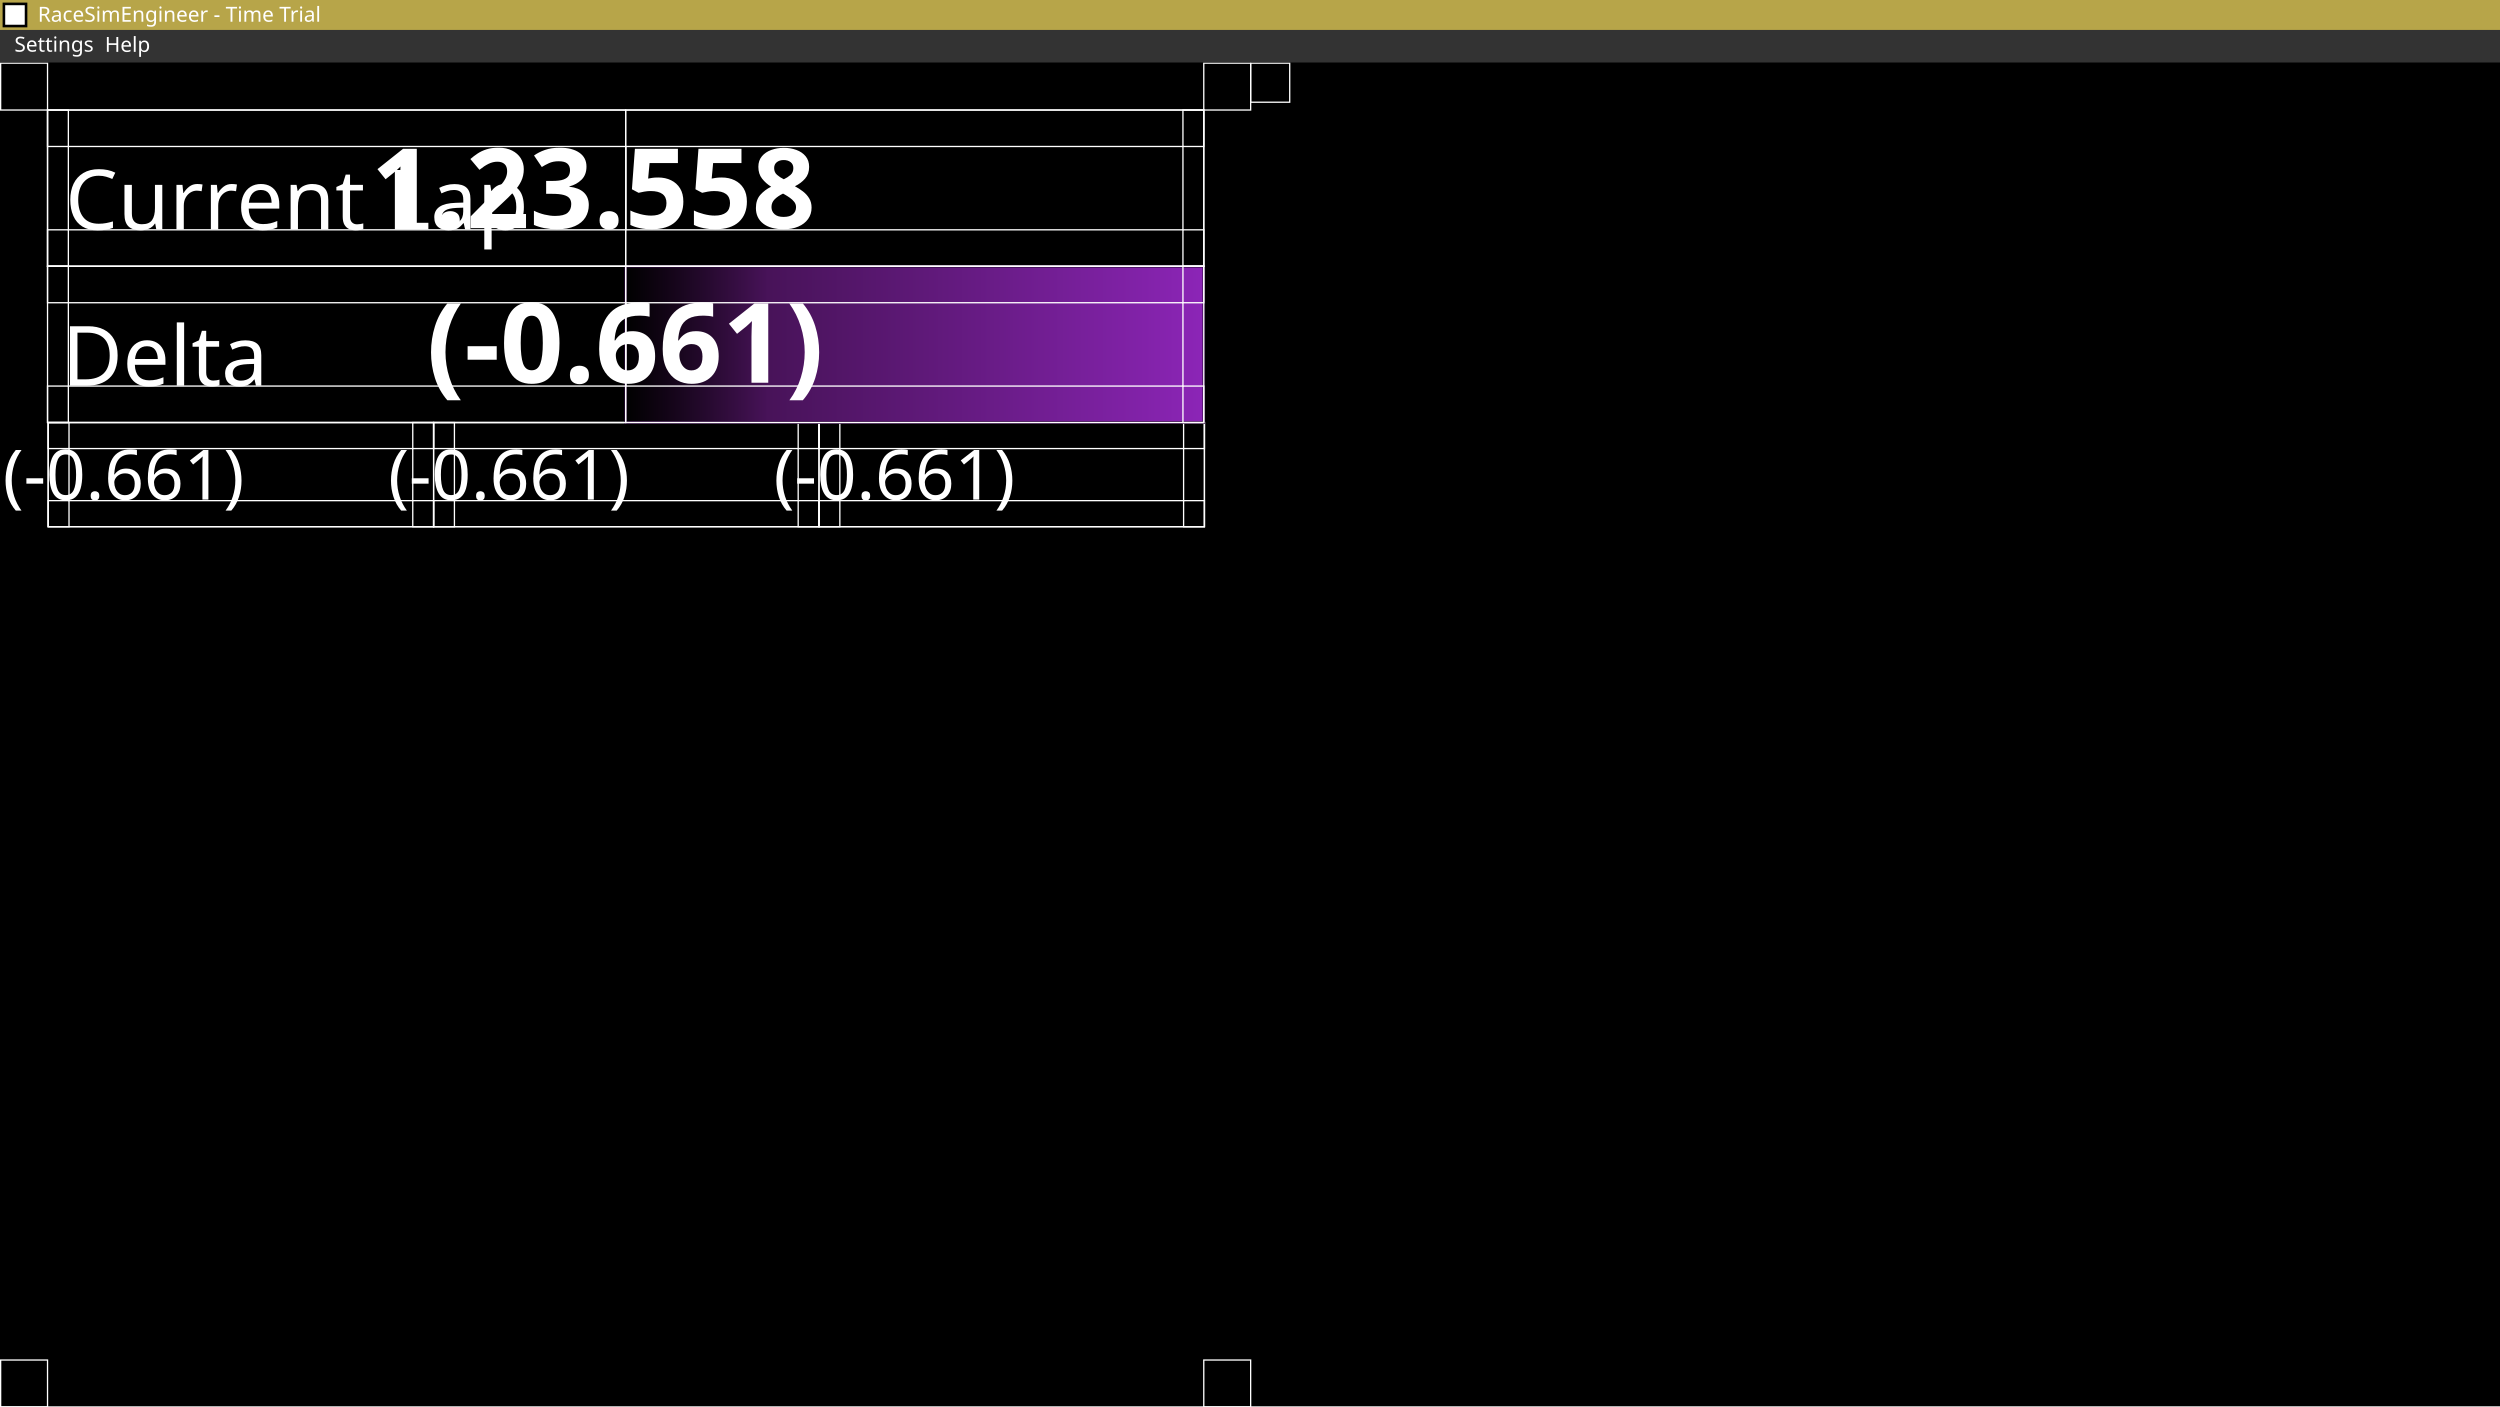
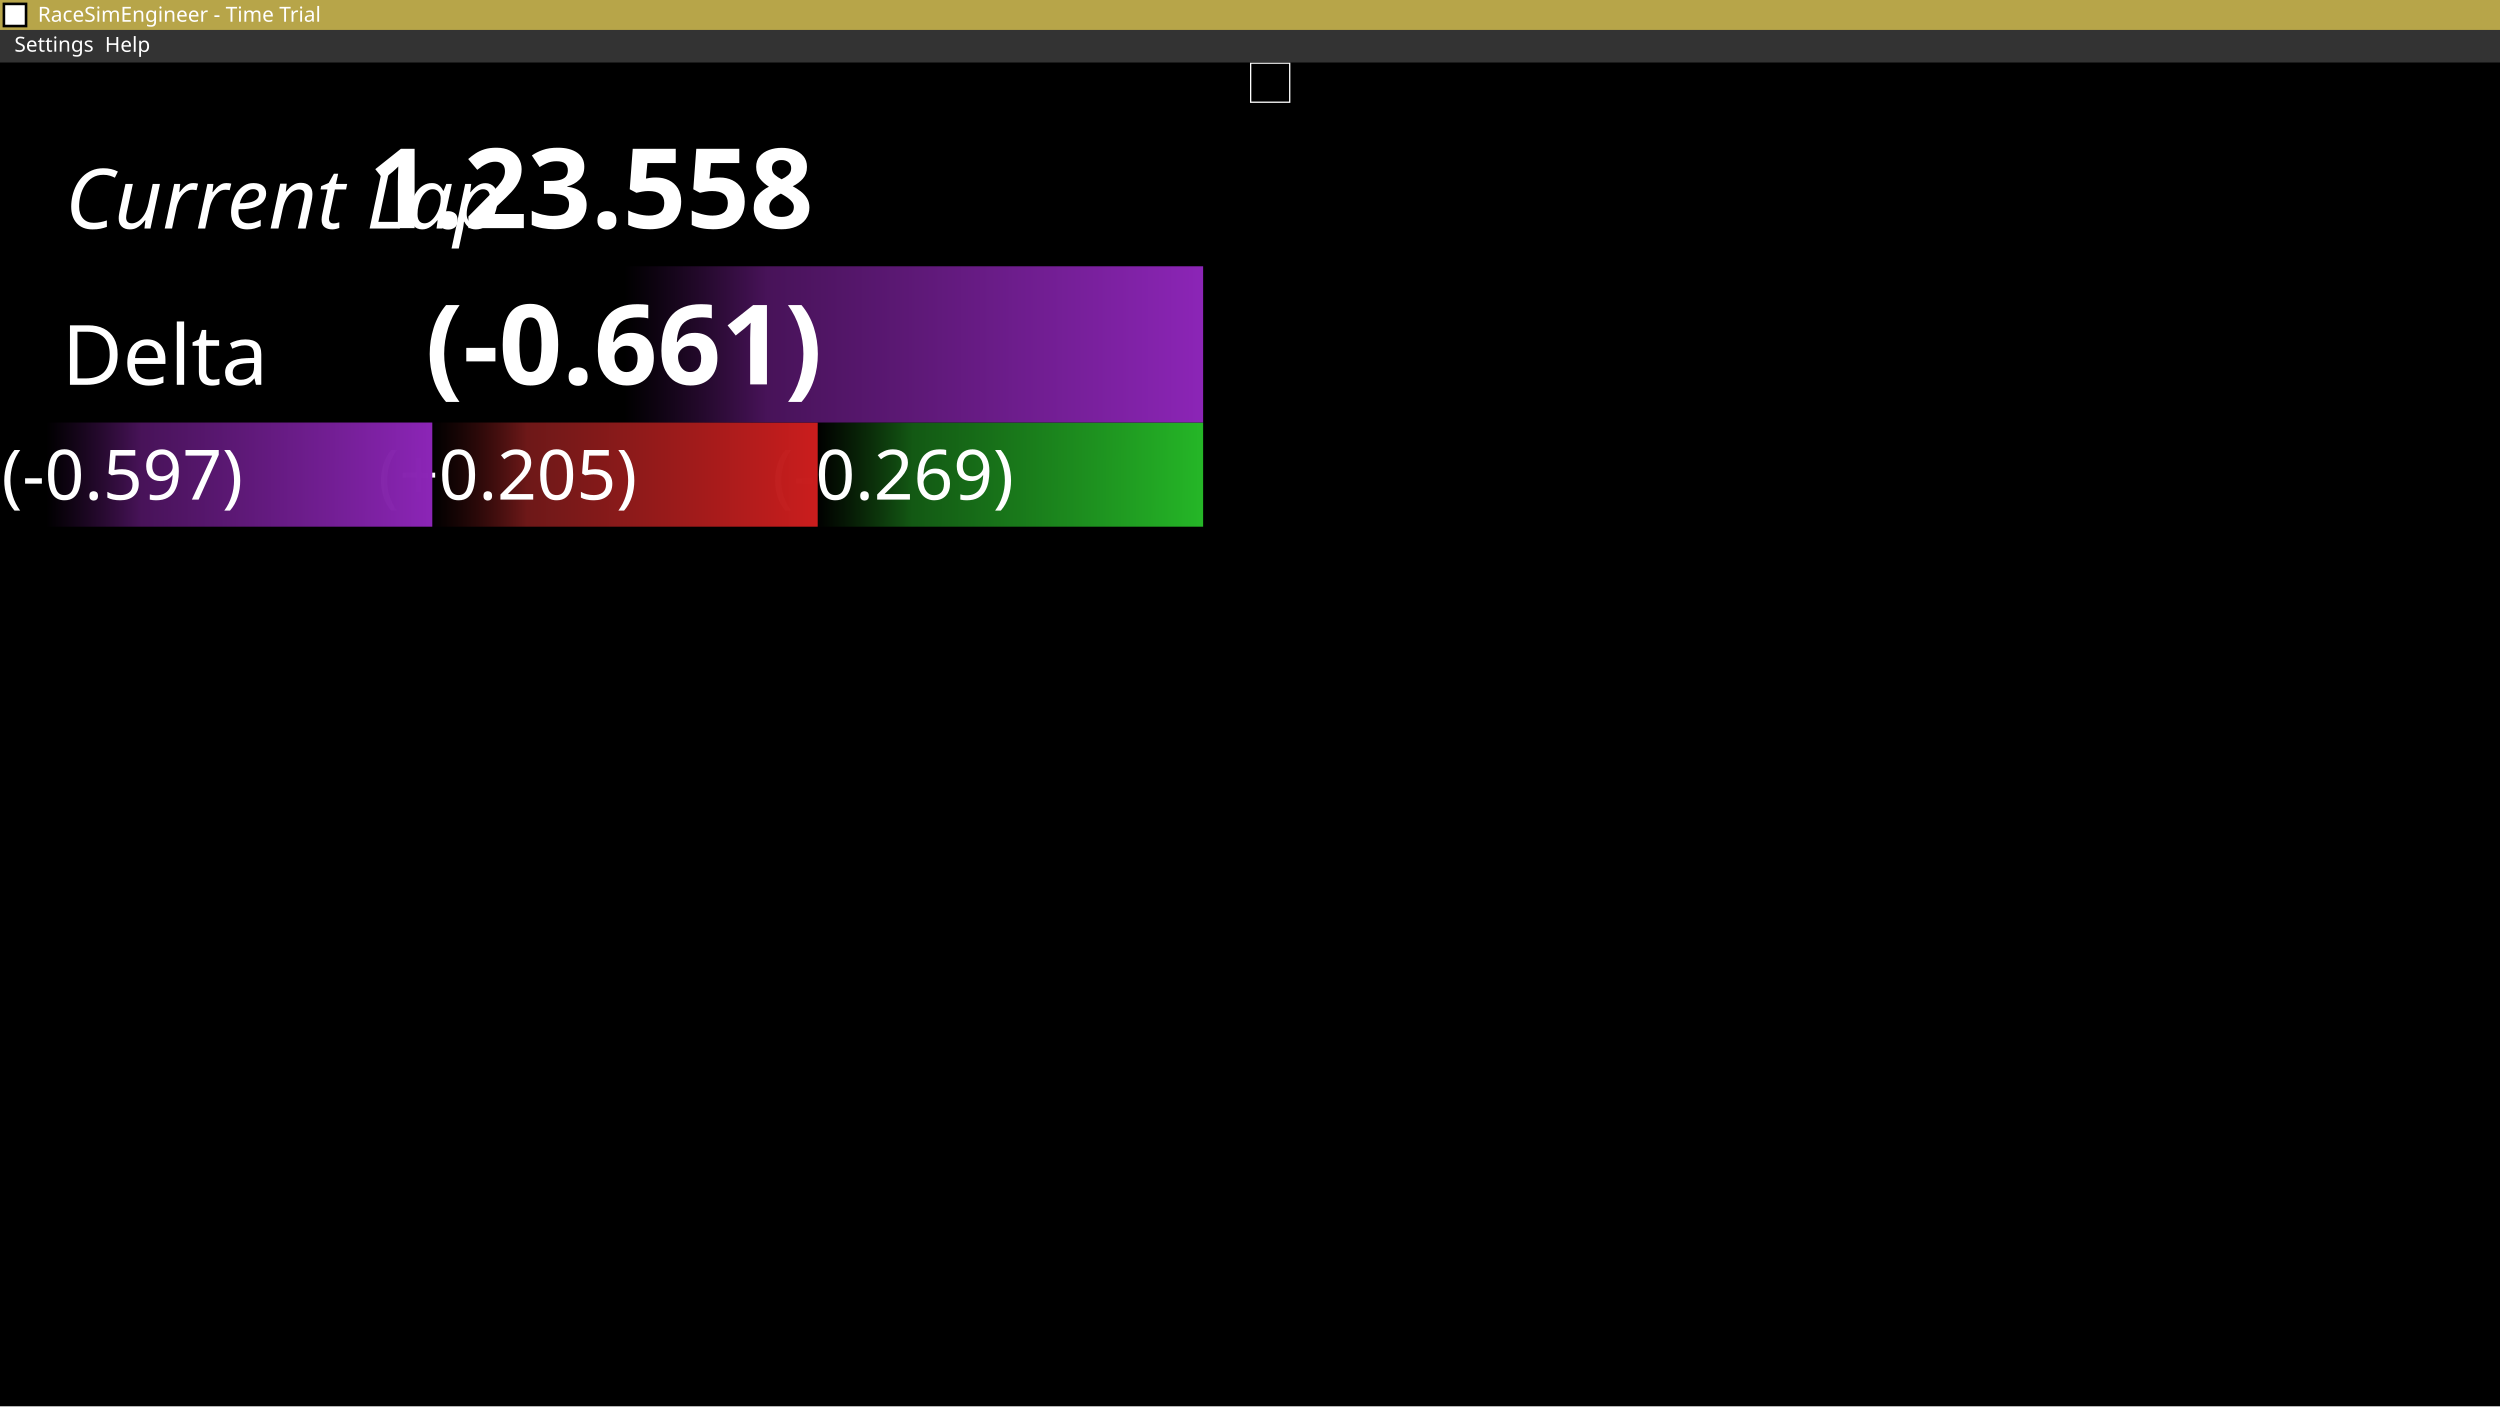
<svg xmlns="http://www.w3.org/2000/svg" xmlns:xlink="http://www.w3.org/1999/xlink" width="1920" height="1080" viewBox="0 0 1920 1080" version="1.1" id="svg1">
  <defs id="defs1">
+     <linearGradient id="linearGradient21">
+       <stop style="stop-color:#500f0f;stop-opacity:0;" offset="0" id="stop14" />
+       <stop style="stop-color:#7a1b1b;stop-opacity:0.896;" offset="0.246" id="stop20" />
+       <stop style="stop-color:#cb1d1d;stop-opacity:1;" offset="1" id="stop21" />
+     </linearGradient>
    <linearGradient id="linearGradient12">
      <stop style="stop-color:#15500f;stop-opacity:0;" offset="0" id="stop17" />
      <stop style="stop-color:#156316;stop-opacity:0.896;" offset="0.246" id="stop18" />
      <stop style="stop-color:#25b727;stop-opacity:1;" offset="1" id="stop19" />
    </linearGradient>
    <linearGradient id="linearGradient12-1">
      <stop style="stop-color:#420f50;stop-opacity:0;" offset="0" id="stop15" />
      <stop style="stop-color:#501563;stop-opacity:0.896;" offset="0.246" id="stop16" />
      <stop style="stop-color:#8c25b7;stop-opacity:1;" offset="1" id="stop13" />
    </linearGradient>
-     <linearGradient xlink:href="#linearGradient12-1" id="linearGradient13" x1="36" y1="144.5" x2="481" y2="144.5" gradientUnits="userSpaceOnUse" />
-     <linearGradient xlink:href="#linearGradient12-1" id="linearGradient17" gradientUnits="userSpaceOnUse" x1="36" y1="144.5" x2="481" y2="144.5" />
-     <linearGradient xlink:href="#linearGradient12-1" id="linearGradient27" gradientUnits="userSpaceOnUse" x1="36" y1="144.5" x2="481" y2="144.5" />
-     <linearGradient xlink:href="#linearGradient12-1" id="linearGradient33" gradientUnits="userSpaceOnUse" x1="36" y1="144.5" x2="481" y2="144.5" />
+     <linearGradient xlink:href="#linearGradient12-1" id="linearGradient13" x1="36" y1="144.5" x2="481" y2="144.5" gradientUnits="userSpaceOnUse" gradientTransform="translate(-0.5)" />
+     <linearGradient xlink:href="#linearGradient12-1" id="linearGradient17" gradientUnits="userSpaceOnUse" x1="36" y1="144.5" x2="333" y2="145.5" gradientTransform="translate(-0.999998)" />
+     <linearGradient xlink:href="#linearGradient21" id="linearGradient8" gradientUnits="userSpaceOnUse" gradientTransform="translate(-0.999998)" x1="36" y1="144.5" x2="333" y2="144.5" />
+     <linearGradient xlink:href="#linearGradient12" id="linearGradient14" gradientUnits="userSpaceOnUse" gradientTransform="translate(-0.999998)" x1="36" y1="144.5" x2="333" y2="146.5" />
  </defs>
  <g id="layer1">
    <g id="layer3">
      <rect style="fill:#000000;stroke-width:1.022" id="rect1-6" width="960" height="1080" x="960" y="0" />
      <rect style="fill:#000000;fill-opacity:0;stroke:#ffffff;stroke-width:1;stroke-dasharray:none;stroke-opacity:1;paint-order:stroke markers fill" id="rect5-0-6" width="30" height="30" x="960.5" y="48.5" />
    </g>
    <g id="layer2">
      <rect style="display:inline;fill:#000000;stroke:none;stroke-width:1.022" id="ScreenLeftHalf" width="960" height="1080" x="0" y="0" />
      <g id="layer7-0" transform="translate(2.000001)">
        <g id="g17" transform="translate(0,240)">
-           <g id="g33" transform="translate(590.5)">
-             <rect style="display:none;fill:url(#linearGradient33);stroke:#2d083d;stroke-width:2;stroke-dasharray:none;stroke-opacity:1" id="rect27" width="296" height="80" x="36.5" y="84.5" />
-             <rect style="display:inline;fill:#000000;fill-opacity:0;stroke:#ffffff;stroke-width:1;stroke-dasharray:none;stroke-opacity:1;paint-order:stroke markers fill" id="rect28" width="16" height="20" x="316.5" y="144.5" />
-             <rect style="display:inline;fill:#000000;fill-opacity:0;stroke:#ffffff;stroke-width:1;stroke-dasharray:none;stroke-opacity:1;paint-order:stroke markers fill" id="rect29" width="16" height="20" x="36.5" y="144.5" />
-             <rect style="display:inline;fill:#000000;fill-opacity:0;stroke:#ffffff;stroke-width:1;stroke-dasharray:none;stroke-opacity:1;paint-order:stroke markers fill" id="rect30" width="16" height="20" x="316.5" y="84.5" />
-             <rect style="display:inline;fill:#000000;fill-opacity:0;stroke:#ffffff;stroke-width:1;stroke-dasharray:none;stroke-opacity:1;paint-order:stroke markers fill" id="rect31" width="16" height="20" x="36.5" y="84.5" />
-             <rect style="display:inline;fill:#000000;fill-opacity:0;stroke:#ffffff;stroke-width:1;stroke-dasharray:none;stroke-opacity:1;paint-order:stroke markers fill" id="rect32" width="264" height="40" x="52.5" y="104.5" />
-             <rect style="display:inline;fill:none;stroke:#ffffff;stroke-width:1;stroke-dasharray:none;stroke-opacity:1" id="rect33" width="296" height="80" x="36.5" y="84.5" />
-             <text xml:space="preserve" style="font-style:normal;font-variant:normal;font-weight:normal;font-stretch:normal;font-size:53.333px;font-family:'Segoe UI';-inkscape-font-specification:'Segoe UI';fill:#ffffff;fill-opacity:1;stroke:#000000;stroke-width:2;stroke-dasharray:none;stroke-opacity:1" x="184.5" y="143.7" id="text33">
-               <tspan id="tspan33" x="184.5" y="143.7" style="font-style:normal;font-variant:normal;font-weight:normal;font-stretch:normal;font-size:53.333px;font-family:Manrope;-inkscape-font-specification:Manrope;text-align:center;text-anchor:middle;fill:#ffffff;fill-opacity:1;stroke:none">(-0.661)</tspan>
+           <g id="g14" transform="translate(590.5)">
+             <rect style="display:inline;fill:url(#linearGradient14);stroke:#2d083d;stroke-width:0;stroke-dasharray:none;stroke-opacity:1" id="CurrentLapSector3DeltaBackgroundGreenIncomplete" width="296" height="80" x="35.5" y="84.5" />
+             <rect style="display:inline;fill:#000000;fill-opacity:0;stroke:#ffffff;stroke-width:0;stroke-dasharray:none;stroke-opacity:1;paint-order:stroke markers fill" id="CurrentLapSector3DeltaBottomRightBorder" width="16" height="20" x="315.5" y="144.5" />
+             <rect style="display:inline;fill:#000000;fill-opacity:0;stroke:#ffffff;stroke-width:0;stroke-dasharray:none;stroke-opacity:1;paint-order:stroke markers fill" id="CurrentLapSector3DeltaBottomLeftBorder" width="16" height="20" x="35.5" y="144.5" />
+             <rect style="display:inline;fill:#000000;fill-opacity:0;stroke:#ffffff;stroke-width:0;stroke-dasharray:none;stroke-opacity:1;paint-order:stroke markers fill" id="CurrentLapSector3DeltaTopRightBorder" width="16" height="20" x="315.5" y="84.5" />
+             <rect style="display:inline;fill:#000000;fill-opacity:0;stroke:#ffffff;stroke-width:0;stroke-dasharray:none;stroke-opacity:1;paint-order:stroke markers fill" id="CurrentLapSector3DeltaTopLeftBorder" width="16" height="20" x="35.5" y="84.5" />
+             <rect style="display:inline;fill:#000000;fill-opacity:0;stroke:#ffffff;stroke-width:0;stroke-dasharray:none;stroke-opacity:1;paint-order:stroke markers fill" id="CurrentLapSector3DeltaTextFrame" width="264" height="40" x="51.5" y="104.5" />
+             <rect style="display:inline;fill:none;stroke:#ffffff;stroke-width:0;stroke-dasharray:none;stroke-opacity:1" id="CurrentLapSector3DeltaTableCell" width="296" height="80" x="35.5" y="84.5" />
+             <text xml:space="preserve" style="font-style:normal;font-variant:normal;font-weight:normal;font-stretch:normal;font-size:53.333px;font-family:'Segoe UI';-inkscape-font-specification:'Segoe UI';fill:#ffffff;fill-opacity:1;stroke:#000000;stroke-width:2;stroke-dasharray:none;stroke-opacity:1" x="183.5" y="143.7" id="text14">
+               <tspan id="tspan14" x="183.5" y="143.7" style="font-style:normal;font-variant:normal;font-weight:normal;font-stretch:normal;font-size:53.333px;font-family:Manrope;-inkscape-font-specification:Manrope;text-align:center;text-anchor:middle;fill:#ffffff;fill-opacity:1;stroke:none">(-0.269)</tspan>
            </text>
          </g>
-           <g id="g20" transform="translate(294.5)">
-             <rect style="display:none;fill:url(#linearGradient27);stroke:#2d083d;stroke-width:2;stroke-dasharray:none;stroke-opacity:1" id="rect14" width="296" height="80" x="36.5" y="84.5" />
-             <rect style="display:inline;fill:#000000;fill-opacity:0;stroke:#ffffff;stroke-width:1;stroke-dasharray:none;stroke-opacity:1;paint-order:stroke markers fill" id="rect15" width="16" height="20" x="316.5" y="144.5" />
-             <rect style="display:inline;fill:#000000;fill-opacity:0;stroke:#ffffff;stroke-width:1;stroke-dasharray:none;stroke-opacity:1;paint-order:stroke markers fill" id="rect16" width="16" height="20" x="36.5" y="144.5" />
-             <rect style="display:inline;fill:#000000;fill-opacity:0;stroke:#ffffff;stroke-width:1;stroke-dasharray:none;stroke-opacity:1;paint-order:stroke markers fill" id="rect17" width="16" height="20" x="316.5" y="84.5" />
-             <rect style="display:inline;fill:#000000;fill-opacity:0;stroke:#ffffff;stroke-width:1;stroke-dasharray:none;stroke-opacity:1;paint-order:stroke markers fill" id="rect18" width="16" height="20" x="36.5" y="84.5" />
-             <rect style="display:inline;fill:#000000;fill-opacity:0;stroke:#ffffff;stroke-width:1;stroke-dasharray:none;stroke-opacity:1;paint-order:stroke markers fill" id="rect19" width="264" height="40" x="52.5" y="104.5" />
-             <rect style="display:inline;fill:none;stroke:#ffffff;stroke-width:1;stroke-dasharray:none;stroke-opacity:1" id="rect20" width="296" height="80" x="36.5" y="84.5" />
-             <text xml:space="preserve" style="font-style:normal;font-variant:normal;font-weight:normal;font-stretch:normal;font-size:53.333px;font-family:'Segoe UI';-inkscape-font-specification:'Segoe UI';fill:#ffffff;fill-opacity:1;stroke:#000000;stroke-width:2;stroke-dasharray:none;stroke-opacity:1" x="184.5" y="143.7" id="text20">
-               <tspan id="tspan20" x="184.5" y="143.7" style="font-style:normal;font-variant:normal;font-weight:normal;font-stretch:normal;font-size:53.333px;font-family:Manrope;-inkscape-font-specification:Manrope;text-align:center;text-anchor:middle;fill:#ffffff;fill-opacity:1;stroke:none">(-0.661)</tspan>
+           <g id="g8" transform="translate(294.5)">
+             <rect style="display:inline;fill:url(#linearGradient8);stroke:#2d083d;stroke-width:0;stroke-dasharray:none;stroke-opacity:1" id="CurrentLapSector2DeltaBackgroundRed" width="296" height="80" x="35.5" y="84.5" />
+             <rect style="display:inline;fill:#000000;fill-opacity:0;stroke:#ffffff;stroke-width:0;stroke-dasharray:none;stroke-opacity:1;paint-order:stroke markers fill" id="CurrentLapSector2DeltaBottomRightBorder" width="16" height="20" x="315.5" y="144.5" />
+             <rect style="display:inline;fill:#000000;fill-opacity:0;stroke:#ffffff;stroke-width:0;stroke-dasharray:none;stroke-opacity:1;paint-order:stroke markers fill" id="CurrentLapSector2DeltaBottomLeftBorder" width="16" height="20" x="35.5" y="144.5" />
+             <rect style="display:inline;fill:#000000;fill-opacity:0;stroke:#ffffff;stroke-width:0;stroke-dasharray:none;stroke-opacity:1;paint-order:stroke markers fill" id="CurrentLapSector2DeltaTopRightBorder" width="16" height="20" x="315.5" y="84.5" />
+             <rect style="display:inline;fill:#000000;fill-opacity:0;stroke:#ffffff;stroke-width:0;stroke-dasharray:none;stroke-opacity:1;paint-order:stroke markers fill" id="CurrentLapSector2DeltaTopLeftBorder" width="16" height="20" x="35.5" y="84.5" />
+             <rect style="display:inline;fill:#000000;fill-opacity:0;stroke:#ffffff;stroke-width:0;stroke-dasharray:none;stroke-opacity:1;paint-order:stroke markers fill" id="CurrentLapSector2DeltaTextFrame" width="264" height="40" x="51.5" y="104.5" />
+             <rect style="display:inline;fill:none;stroke:#ffffff;stroke-width:0;stroke-dasharray:none;stroke-opacity:1" id="CurrentLapSector2DeltaTableCell" width="296" height="80" x="35.5" y="84.5" />
+             <text xml:space="preserve" style="font-style:normal;font-variant:normal;font-weight:normal;font-stretch:normal;font-size:53.333px;font-family:'Segoe UI';-inkscape-font-specification:'Segoe UI';fill:#ffffff;fill-opacity:1;stroke:#000000;stroke-width:2;stroke-dasharray:none;stroke-opacity:1" x="183.5" y="143.7" id="text8">
+               <tspan id="tspan8" x="183.5" y="143.7" style="font-style:normal;font-variant:normal;font-weight:normal;font-stretch:normal;font-size:53.333px;font-family:Manrope;-inkscape-font-specification:Manrope;text-align:center;text-anchor:middle;fill:#ffffff;fill-opacity:1;stroke:none">(+0.205)</tspan>
            </text>
          </g>
          <g id="g13" transform="translate(-1.500001)">
-             <rect style="display:none;fill:url(#linearGradient17);stroke:#2d083d;stroke-width:2;stroke-dasharray:none;stroke-opacity:1" id="CurrentLapSector1DeltaBackgroundPurple" width="296" height="80" x="36.5" y="84.5" />
-             <rect style="display:inline;fill:#000000;fill-opacity:0;stroke:#ffffff;stroke-width:1;stroke-dasharray:none;stroke-opacity:1;paint-order:stroke markers fill" id="CurrentLapSector1DeltaBottomRightBorder" width="16" height="20" x="316.5" y="144.5" />
-             <rect style="display:inline;fill:#000000;fill-opacity:0;stroke:#ffffff;stroke-width:1;stroke-dasharray:none;stroke-opacity:1;paint-order:stroke markers fill" id="CurrentLapSector1DeltaBottomLeftBorder" width="16" height="20" x="36.5" y="144.5" />
-             <rect style="display:inline;fill:#000000;fill-opacity:0;stroke:#ffffff;stroke-width:1;stroke-dasharray:none;stroke-opacity:1;paint-order:stroke markers fill" id="CurrentLapSector1DeltaTopRightBorder" width="16" height="20" x="316.5" y="84.5" />
-             <rect style="display:inline;fill:#000000;fill-opacity:0;stroke:#ffffff;stroke-width:1;stroke-dasharray:none;stroke-opacity:1;paint-order:stroke markers fill" id="CurrentLapSector1DeltaTopLeftBorder" width="16" height="20" x="36.5" y="84.5" />
-             <rect style="display:inline;fill:#000000;fill-opacity:0;stroke:#ffffff;stroke-width:1;stroke-dasharray:none;stroke-opacity:1;paint-order:stroke markers fill" id="CurrentLapSector1DeltaTextFrame" width="264" height="40" x="52.5" y="104.5" />
-             <rect style="display:inline;fill:none;stroke:#ffffff;stroke-width:1;stroke-dasharray:none;stroke-opacity:1" id="CurrentLapSector1DeltaTableCell" width="296" height="80" x="36.5" y="84.5" />
-             <text xml:space="preserve" style="font-style:normal;font-variant:normal;font-weight:normal;font-stretch:normal;font-size:53.333px;font-family:'Segoe UI';-inkscape-font-specification:'Segoe UI';fill:#ffffff;fill-opacity:1;stroke:#000000;stroke-width:2;stroke-dasharray:none;stroke-opacity:1" x="184.5" y="143.7" id="CurrentLapSector1DeltaText">
-               <tspan id="tspan7-1" x="184.5" y="143.7" style="font-style:normal;font-variant:normal;font-weight:normal;font-stretch:normal;font-size:53.333px;font-family:Manrope;-inkscape-font-specification:Manrope;text-align:center;text-anchor:middle;fill:#ffffff;fill-opacity:1;stroke:none">(-0.661)</tspan>
+             <rect style="display:inline;fill:url(#linearGradient17);stroke:#2d083d;stroke-width:0;stroke-dasharray:none;stroke-opacity:1" id="CurrentLapSector1DeltaBackgroundPurple" width="296" height="80" x="35.5" y="84.5" />
+             <rect style="display:inline;fill:#000000;fill-opacity:0;stroke:#ffffff;stroke-width:0;stroke-dasharray:none;stroke-opacity:1;paint-order:stroke markers fill" id="CurrentLapSector1DeltaBottomRightBorder" width="16" height="20" x="315.5" y="144.5" />
+             <rect style="display:inline;fill:#000000;fill-opacity:0;stroke:#ffffff;stroke-width:0;stroke-dasharray:none;stroke-opacity:1;paint-order:stroke markers fill" id="CurrentLapSector1DeltaBottomLeftBorder" width="16" height="20" x="35.5" y="144.5" />
+             <rect style="display:inline;fill:#000000;fill-opacity:0;stroke:#ffffff;stroke-width:0;stroke-dasharray:none;stroke-opacity:1;paint-order:stroke markers fill" id="CurrentLapSector1DeltaTopRightBorder" width="16" height="20" x="315.5" y="84.5" />
+             <rect style="display:inline;fill:#000000;fill-opacity:0;stroke:#ffffff;stroke-width:0;stroke-dasharray:none;stroke-opacity:1;paint-order:stroke markers fill" id="CurrentLapSector1DeltaTopLeftBorder" width="16" height="20" x="35.5" y="84.5" />
+             <rect style="display:inline;fill:#000000;fill-opacity:0;stroke:#ffffff;stroke-width:0;stroke-dasharray:none;stroke-opacity:1;paint-order:stroke markers fill" id="CurrentLapSector1DeltaTextFrame" width="264" height="40" x="51.5" y="104.5" />
+             <rect style="display:inline;fill:none;stroke:#ffffff;stroke-width:0;stroke-dasharray:none;stroke-opacity:1" id="CurrentLapSector1DeltaTableCell" width="296" height="80" x="35.5" y="84.5" />
+             <text xml:space="preserve" style="font-style:normal;font-variant:normal;font-weight:normal;font-stretch:normal;font-size:53.333px;font-family:'Segoe UI';-inkscape-font-specification:'Segoe UI';fill:#ffffff;fill-opacity:1;stroke:#000000;stroke-width:2;stroke-dasharray:none;stroke-opacity:1" x="183.5" y="143.7" id="CurrentLapSector1DeltaText">
+               <tspan id="tspan7-1" x="183.5" y="143.7" style="font-style:normal;font-variant:normal;font-weight:normal;font-stretch:normal;font-size:53.333px;font-family:Manrope;-inkscape-font-specification:Manrope;text-align:center;text-anchor:middle;fill:#ffffff;fill-opacity:1;stroke:none">(-0.597)</tspan>
            </text>
          </g>
-           <rect style="display:inline;fill:#000000;fill-opacity:0;stroke:#ffffff;stroke-width:1;stroke-dasharray:none;stroke-opacity:1" id="CurrentLapSectorsTableCell" width="888" height="80" x="35" y="84.5" />
+           <rect style="display:inline;fill:#000000;fill-opacity:0;stroke:#ffffff;stroke-width:0;stroke-dasharray:none;stroke-opacity:1" id="CurrentLapSectorsTableCell" width="888" height="80" x="34" y="84.5" />
        </g>
        <g id="g12" transform="translate(0,120)">
          <g id="g7" transform="translate(442)">
-             <rect style="display:inline;fill:url(#linearGradient13);stroke:#2d083d;stroke-width:2;stroke-dasharray:none;stroke-opacity:1" id="CurrentLapDeltaBackgroundPurple" width="444" height="120" x="36.5" y="84.5" />
-             <rect style="display:inline;fill:#000000;fill-opacity:0;stroke:#ffffff;stroke-width:1;stroke-dasharray:none;stroke-opacity:1;paint-order:stroke markers fill" id="CurrentLapDeltaBottomRightBorder" width="16" height="28" x="464.5" y="176.5" />
-             <rect style="display:inline;fill:#000000;fill-opacity:0;stroke:#ffffff;stroke-width:1;stroke-dasharray:none;stroke-opacity:1;paint-order:stroke markers fill" id="CurrentLapDeltaTopRightBorder" width="16" height="28" x="464.5" y="84.5" />
-             <rect style="display:inline;fill:#e5e5e5;fill-opacity:0;stroke:#ffffff;stroke-width:1;stroke-dasharray:none;stroke-opacity:1;paint-order:stroke markers fill" id="CurrentLapDeltaTextFrame" width="428" height="64" x="36.5" y="112.5" />
-             <rect style="display:inline;fill:none;stroke:#ffffff;stroke-width:1;stroke-dasharray:none;stroke-opacity:1" id="CurrentLapDeltaTableCell" width="444" height="120" x="36.5" y="84.5" />
-             <text xml:space="preserve" style="font-style:normal;font-variant:normal;font-weight:normal;font-stretch:normal;font-size:85.333px;font-family:'Segoe UI';-inkscape-font-specification:'Segoe UI';fill:#ffffff;fill-opacity:1;stroke:#000000;stroke-width:2;stroke-dasharray:none;stroke-opacity:1" x="476.946" y="173.94" id="text7">
-               <tspan id="tspan7" x="476.946" y="173.94" style="font-style:normal;font-variant:normal;font-weight:600;font-stretch:normal;font-size:85.333px;font-family:Manrope;-inkscape-font-specification:'Manrope Semi-Bold';text-align:end;text-anchor:end;fill:#ffffff;fill-opacity:1;stroke:none">(-0.661)</tspan>
+             <rect style="display:inline;fill:url(#linearGradient13);stroke:#2d083d;stroke-width:0;stroke-dasharray:none;stroke-opacity:1" id="CurrentLapDeltaTimeBackgroundPurple" width="444" height="120" x="36" y="84.5" />
+             <rect style="display:inline;fill:#000000;fill-opacity:0;stroke:#ffffff;stroke-width:0;stroke-dasharray:none;stroke-opacity:1;paint-order:stroke markers fill" id="CurrentLapDeltaTimeBottomRightBorder" width="16" height="28" x="464" y="176.5" />
+             <rect style="display:inline;fill:#000000;fill-opacity:0;stroke:#ffffff;stroke-width:0;stroke-dasharray:none;stroke-opacity:1;paint-order:stroke markers fill" id="CurrentLapDeltaTimeTopRightBorder" width="16" height="28" x="464" y="84.5" />
+             <rect style="display:inline;fill:#e5e5e5;fill-opacity:0;stroke:#ffffff;stroke-width:0;stroke-dasharray:none;stroke-opacity:1;paint-order:stroke markers fill" id="CurrentLapDeltaTimeTextFrame" width="428" height="64" x="36" y="112.5" />
+             <rect style="display:inline;fill:none;stroke:#ffffff;stroke-width:0;stroke-dasharray:none;stroke-opacity:1" id="CurrentLapDeltaTimeTableCell" width="444" height="120" x="36" y="84.5" />
+             <text xml:space="preserve" style="font-style:normal;font-variant:normal;font-weight:normal;font-stretch:normal;font-size:85.333px;font-family:'Segoe UI';-inkscape-font-specification:'Segoe UI';fill:#ffffff;fill-opacity:1;stroke:#000000;stroke-width:2;stroke-dasharray:none;stroke-opacity:1" x="475.939" y="175.22" id="text7">
+               <tspan id="tspan7" x="475.939" y="175.22" style="font-style:normal;font-variant:normal;font-weight:600;font-stretch:normal;font-size:85.333px;font-family:Manrope;-inkscape-font-specification:'Manrope Semi-Bold';text-align:end;text-anchor:end;fill:#ffffff;fill-opacity:1;stroke:none">(-0.661)</tspan>
            </text>
          </g>
          <g id="g11" transform="translate(-2)">
-             <rect style="display:inline;fill:#000000;fill-opacity:0;stroke:#ffffff;stroke-width:1;stroke-dasharray:none;stroke-opacity:1;paint-order:stroke markers fill" id="CurrentLapDeltaLabelBottomLeftBorder" width="16" height="28" x="36.5" y="176.5" />
-             <rect style="display:inline;fill:#000000;fill-opacity:0;stroke:#ffffff;stroke-width:1;stroke-dasharray:none;stroke-opacity:1;paint-order:stroke markers fill" id="CurrentLapDeltaLabelTopLeftBorder" width="16" height="28" x="36.5" y="84.5" />
-             <rect style="display:inline;fill:#e5e5e5;fill-opacity:0;stroke:#ffffff;stroke-width:1;stroke-dasharray:none;stroke-opacity:1;paint-order:stroke markers fill" id="CurrentLapDeltaLabelTextFrame" width="428" height="64" x="52.5" y="112.5" />
-             <rect style="display:inline;fill:#000000;fill-opacity:0;stroke:#ffffff;stroke-width:1;stroke-dasharray:none;stroke-opacity:1" id="CurrentLapDeltaLabelTableCell" width="444" height="120" x="36.5" y="84.5" />
-             <text xml:space="preserve" style="font-style:normal;font-variant:normal;font-weight:normal;font-stretch:normal;font-size:64px;font-family:'Segoe UI';-inkscape-font-specification:'Segoe UI';fill:#ffffff;fill-opacity:1;stroke:#000000;stroke-width:2;stroke-dasharray:none;stroke-opacity:1" x="47.52" y="176.25" id="CurrentLapDeltaLabelText">
-               <tspan id="tspan11" x="47.52" y="176.25" style="font-style:normal;font-variant:normal;font-weight:normal;font-stretch:normal;font-size:64px;font-family:Manrope;-inkscape-font-specification:Manrope;fill:#ffffff;fill-opacity:1;stroke:none">Delta</tspan>
+             <rect style="display:inline;fill:#000000;fill-opacity:0;stroke:#ffffff;stroke-width:0;stroke-dasharray:none;stroke-opacity:1;paint-order:stroke markers fill" id="CurrentLapDeltaLabelBottomLeftBorder" width="16" height="28" x="36" y="176.5" />
+             <rect style="display:inline;fill:#000000;fill-opacity:0;stroke:#ffffff;stroke-width:0;stroke-dasharray:none;stroke-opacity:1;paint-order:stroke markers fill" id="CurrentLapDeltaLabelTopLeftBorder" width="16" height="28" x="36" y="84.5" />
+             <rect style="display:inline;fill:#e5e5e5;fill-opacity:0;stroke:#ffffff;stroke-width:0;stroke-dasharray:none;stroke-opacity:1;paint-order:stroke markers fill" id="CurrentLapDeltaLabelTextFrame" width="428" height="64" x="52" y="112.5" />
+             <rect style="display:inline;fill:#000000;fill-opacity:0;stroke:#ffffff;stroke-width:0;stroke-dasharray:none;stroke-opacity:1" id="CurrentLapDeltaLabelTableCell" width="444" height="120" x="36" y="84.5" />
+             <text xml:space="preserve" style="font-style:normal;font-variant:normal;font-weight:normal;font-stretch:normal;font-size:64px;font-family:'Segoe UI';-inkscape-font-specification:'Segoe UI';fill:#ffffff;fill-opacity:1;stroke:#000000;stroke-width:2;stroke-dasharray:none;stroke-opacity:1" x="47.52" y="175.54" id="CurrentLapDeltaLabelText">
+               <tspan id="tspan11" x="47.52" y="175.54" style="font-style:normal;font-variant:normal;font-weight:normal;font-stretch:normal;font-size:64px;font-family:Manrope;-inkscape-font-specification:Manrope;fill:#ffffff;fill-opacity:1;stroke:none">Delta</tspan>
            </text>
          </g>
+           <rect style="display:inline;fill:#000000;fill-opacity:0;stroke:#ffffff;stroke-width:0;stroke-dasharray:none;stroke-opacity:1" id="CurrentLapDeltaTableCell" width="888" height="120" x="34" y="84.5" />
        </g>
        <g id="layer10">
          <g id="layer8" transform="translate(442)">
-             <rect style="display:inline;fill:#000000;fill-opacity:0;stroke:#ffffff;stroke-width:1;stroke-dasharray:none;stroke-opacity:1;paint-order:stroke markers fill" id="CurrentLapTimeBottomRightBorder" width="16" height="28" x="464.5" y="176.5" />
-             <rect style="display:inline;fill:#000000;fill-opacity:0;stroke:#ffffff;stroke-width:1;stroke-dasharray:none;stroke-opacity:1;paint-order:stroke markers fill" id="CurrentLapTimeTopRightBorder" width="16" height="28" x="464.5" y="84.5" />
-             <rect style="display:inline;fill:#e5e5e5;fill-opacity:0;stroke:#ffffff;stroke-width:1;stroke-dasharray:none;stroke-opacity:1;paint-order:stroke markers fill" id="CurrentLapTimeTextFrame" width="428" height="64" x="36.5" y="112.5" />
-             <rect style="display:inline;fill:#000000;fill-opacity:0;stroke:#ffffff;stroke-width:1;stroke-dasharray:none;stroke-opacity:1" id="CurrentLapTimeTableCell" width="444" height="120" x="36.5" y="84.5" />
-             <text xml:space="preserve" style="font-style:normal;font-variant:normal;font-weight:normal;font-stretch:normal;font-size:85.333px;font-family:'Segoe UI';-inkscape-font-specification:'Segoe UI';fill:#ffffff;fill-opacity:1;stroke:#000000;stroke-width:2;stroke-dasharray:none;stroke-opacity:1" x="470.792" y="175.22" id="CurrentLapTimeText">
-               <tspan id="tspan3-0" x="470.792" y="175.22" style="font-style:normal;font-variant:normal;font-weight:bold;font-stretch:normal;font-size:85.333px;font-family:Manrope;-inkscape-font-specification:'Manrope Bold';text-align:end;text-anchor:end;fill:#ffffff;fill-opacity:1;stroke:none">1.23.558</tspan>
+             <rect style="display:inline;fill:#000000;fill-opacity:0;stroke:#ffffff;stroke-width:0;stroke-dasharray:none;stroke-opacity:1;paint-order:stroke markers fill" id="CurrentLapTimeBottomRightBorder" width="16" height="28" x="464" y="176.5" />
+             <rect style="display:inline;fill:#000000;fill-opacity:0;stroke:#ffffff;stroke-width:0;stroke-dasharray:none;stroke-opacity:1;paint-order:stroke markers fill" id="CurrentLapTimeTopRightBorder" width="16" height="28" x="464" y="84.5" />
+             <rect style="display:inline;fill:#e5e5e5;fill-opacity:0;stroke:#ffffff;stroke-width:0;stroke-dasharray:none;stroke-opacity:1;paint-order:stroke markers fill" id="CurrentLapTimeTextFrame" width="428" height="64" x="36" y="112.5" />
+             <rect style="display:inline;fill:#000000;fill-opacity:0;stroke:#ffffff;stroke-width:0;stroke-dasharray:none;stroke-opacity:1" id="CurrentLapTimeTableCell" width="444" height="120" x="36" y="84.5" />
+             <text xml:space="preserve" style="font-style:normal;font-variant:normal;font-weight:normal;font-stretch:normal;font-size:85.333px;font-family:'Segoe UI';-inkscape-font-specification:'Segoe UI';fill:#ffffff;fill-opacity:1;stroke:#000000;stroke-width:2;stroke-dasharray:none;stroke-opacity:1" x="469.12" y="175.22" id="CurrentLapTimeText">
+               <tspan id="tspan3-0" x="469.12" y="175.22" style="font-style:normal;font-variant:normal;font-weight:bold;font-stretch:normal;font-size:85.333px;font-family:Manrope;-inkscape-font-specification:'Manrope Bold';text-align:end;text-anchor:end;fill:#ffffff;fill-opacity:1;stroke:none">1.23.558</tspan>
            </text>
          </g>
          <g id="g4" transform="translate(-2)" style="display:inline">
-             <rect style="display:inline;fill:#000000;fill-opacity:0;stroke:#ffffff;stroke-width:1;stroke-dasharray:none;stroke-opacity:1;paint-order:stroke markers fill" id="CurrentLapTimeLabelBottomLeftBorder" width="16" height="28" x="36.5" y="176.5" />
-             <rect style="display:inline;fill:#000000;fill-opacity:0;stroke:#ffffff;stroke-width:1;stroke-dasharray:none;stroke-opacity:1;paint-order:stroke markers fill" id="CurrentLapTimeLabelTopLeftBorder" width="16" height="28" x="36.5" y="84.5" />
-             <rect style="display:inline;fill:#e5e5e5;fill-opacity:0;stroke:#ffffff;stroke-width:1;stroke-dasharray:none;stroke-opacity:1;paint-order:stroke markers fill" id="CurrentLapTimeLabelTextFrame" width="428" height="64" x="52.5" y="112.5" />
-             <rect style="display:inline;fill:#000000;fill-opacity:0;stroke:#ffffff;stroke-width:1;stroke-dasharray:none;stroke-opacity:1" id="CurrentLapTimeLabelTableCell" width="444" height="120" x="36.5" y="84.5" />
-             <text xml:space="preserve" style="font-style:normal;font-variant:normal;font-weight:normal;font-stretch:normal;font-size:64px;font-family:'Segoe UI';-inkscape-font-specification:'Segoe UI';fill:#ffffff;fill-opacity:1;stroke:#000000;stroke-width:2;stroke-dasharray:none;stroke-opacity:1" x="50.08" y="176.25" id="CurrentLapTimeLabelText">
-               <tspan id="tspan4" x="50.08" y="176.25" style="font-style:normal;font-variant:normal;font-weight:normal;font-stretch:normal;font-size:64px;font-family:Manrope;-inkscape-font-specification:Manrope;fill:#ffffff;fill-opacity:1;stroke:none">Current Lap</tspan>
+             <rect style="display:inline;fill:#000000;fill-opacity:0;stroke:#ffffff;stroke-width:0;stroke-dasharray:none;stroke-opacity:1;paint-order:stroke markers fill" id="CurrentLapTimeLabelBottomLeftBorder" width="16" height="28" x="36" y="176.5" />
+             <rect style="display:inline;fill:#000000;fill-opacity:0;stroke:#ffffff;stroke-width:0;stroke-dasharray:none;stroke-opacity:1;paint-order:stroke markers fill" id="CurrentLapTimeLabelTopLeftBorder" width="16" height="28" x="36" y="84.5" />
+             <rect style="display:inline;fill:#e5e5e5;fill-opacity:0;stroke:#ffffff;stroke-width:0;stroke-dasharray:none;stroke-opacity:1;paint-order:stroke markers fill" id="CurrentLapTimeLabelTextFrame" width="428" height="64" x="52" y="112.5" />
+             <rect style="display:inline;fill:#000000;fill-opacity:0;stroke:#ffffff;stroke-width:0;stroke-dasharray:none;stroke-opacity:1" id="CurrentLapTimeLabelTableCell" width="444" height="120" x="36" y="84.5" />
+             <text xml:space="preserve" style="font-style:normal;font-variant:normal;font-weight:normal;font-stretch:normal;font-size:64px;font-family:'Segoe UI';-inkscape-font-specification:'Segoe UI';fill:#ffffff;fill-opacity:1;stroke:#000000;stroke-width:2;stroke-dasharray:none;stroke-opacity:1" x="50.08" y="175.54" id="CurrentLapTimeLabelText">
+               <tspan id="tspan4" x="50.08" y="175.54" style="font-style:italic;font-variant:normal;font-weight:normal;font-stretch:normal;font-size:64px;font-family:Manrope;-inkscape-font-specification:Manrope;fill:#ffffff;fill-opacity:1;stroke:none">Current Lap</tspan>
            </text>
          </g>
-           <rect style="display:inline;fill:#000000;fill-opacity:0;stroke:#ffffff;stroke-width:1;stroke-dasharray:none;stroke-opacity:1" id="CurrentLapStatusTableCell" width="888" height="120" x="34.5" y="84.5" />
+           <rect style="display:inline;fill:#000000;fill-opacity:0;stroke:#ffffff;stroke-width:0;stroke-dasharray:none;stroke-opacity:1" id="CurrentLapStatusTableCell" width="888" height="120" x="34" y="84.5" />
        </g>
      </g>
-       <rect style="fill:#000000;fill-opacity:0;stroke:#ffffff;stroke-width:1;stroke-dasharray:none;stroke-opacity:1;paint-order:stroke markers fill" id="LeftScreenHalfBottomRightBorder" width="36" height="36" x="924.5" y="1044.5" />
-       <rect style="fill:#000000;fill-opacity:0;stroke:#ffffff;stroke-width:1;stroke-dasharray:none;stroke-opacity:1;paint-order:stroke markers fill" id="LeftScreenHalfBottomLeftBorder" width="36" height="36" x="0.5" y="1044.5" />
-       <rect style="fill:#000000;fill-opacity:0;stroke:#ffffff;stroke-width:1;stroke-dasharray:none;stroke-opacity:1;paint-order:stroke markers fill" id="LeftScreenHalfTopRightBorder" width="36" height="36" x="924.5" y="48.5" />
-       <rect style="fill:#000000;fill-opacity:0;stroke:#ffffff;stroke-width:1;stroke-dasharray:none;stroke-opacity:1;paint-order:stroke markers fill" id="LeftScreenHalfTopLeftBorder" width="36" height="36" x="0.5" y="48.5" />
+       <rect style="fill:#000000;fill-opacity:0;stroke:#ffffff;stroke-width:0;stroke-dasharray:none;stroke-opacity:1;paint-order:stroke markers fill" id="LeftScreenHalfBottomRightBorder" width="36" height="36" x="924" y="1044.5" />
+       <rect style="fill:#000000;fill-opacity:0;stroke:#ffffff;stroke-width:0;stroke-dasharray:none;stroke-opacity:1;paint-order:stroke markers fill" id="LeftScreenHalfBottomLeftBorder" width="36" height="36" x="5e-07" y="1044.5" />
+       <rect style="fill:#000000;fill-opacity:0;stroke:#ffffff;stroke-width:0;stroke-dasharray:none;stroke-opacity:1;paint-order:stroke markers fill" id="LeftScreenHalfTopRightBorder" width="36" height="36" x="924" y="48.5" />
+       <rect style="fill:#000000;fill-opacity:0;stroke:#ffffff;stroke-width:0;stroke-dasharray:none;stroke-opacity:1;paint-order:stroke markers fill" id="LeftScreenHalfTopLeftBorder" width="36" height="36" x="5e-07" y="48.5" />
    </g>
    <g id="layer4">
      <g id="layer6">
        <rect style="fill:#333333;fill-opacity:1;stroke-width:1.043;stroke:none" id="ProgramMenuBackground" width="1920" height="25" x="0" y="23" />
        <text xml:space="preserve" style="font-style:normal;font-variant:normal;font-weight:normal;font-stretch:normal;font-size:16px;font-family:sans-serif;-inkscape-font-specification:sans-serif;fill:#333333;fill-opacity:1" x="80.531" y="39.844" id="ProgramMenuHelpOptionText">
          <tspan id="tspan2-0" x="80.531" y="39.844" style="font-style:normal;font-variant:normal;font-weight:normal;font-stretch:normal;font-size:16px;font-family:'Segoe UI';-inkscape-font-specification:'Segoe UI';fill:#ffffff;fill-opacity:1">Help</tspan>
        </text>
        <text xml:space="preserve" style="font-style:normal;font-variant:normal;font-weight:normal;font-stretch:normal;font-size:16px;font-family:sans-serif;-inkscape-font-specification:sans-serif;fill:#333333;fill-opacity:1" x="11.055" y="39.695" id="ProgramMenuSettingsOptionText">
          <tspan id="tspan2" x="11.055" y="39.695" style="font-style:normal;font-variant:normal;font-weight:normal;font-stretch:normal;font-size:16px;font-family:'Segoe UI';-inkscape-font-specification:'Segoe UI';fill:#ffffff;fill-opacity:1">Settings</tspan>
        </text>
      </g>
      <g id="layer5">
        <rect style="fill:#b7a549;fill-opacity:1;stroke:none" id="ProgramHeaderBackground" width="1920" height="23" x="0" y="0" />
        <rect style="fill:#ffffff;fill-opacity:1;stroke:#000000;stroke-width:2;stroke-opacity:1;stroke-dasharray:none" id="ProgramIcon" width="17" height="17" x="3" y="3" />
        <text xml:space="preserve" style="font-style:normal;font-variant:normal;font-weight:normal;font-stretch:normal;font-size:16px;font-family:sans-serif;-inkscape-font-specification:sans-serif;fill:#333333;fill-opacity:1" x="29.055" y="16.695" id="ProgramName">
          <tspan id="tspan2-05" x="29.055" y="16.695" style="font-style:normal;font-variant:normal;font-weight:normal;font-stretch:normal;font-size:16px;font-family:'Segoe UI';-inkscape-font-specification:'Segoe UI';fill:#ffffff;fill-opacity:1">RaceSimEngineer - Time Trial</tspan>
        </text>
      </g>
    </g>
  </g>
</svg>
